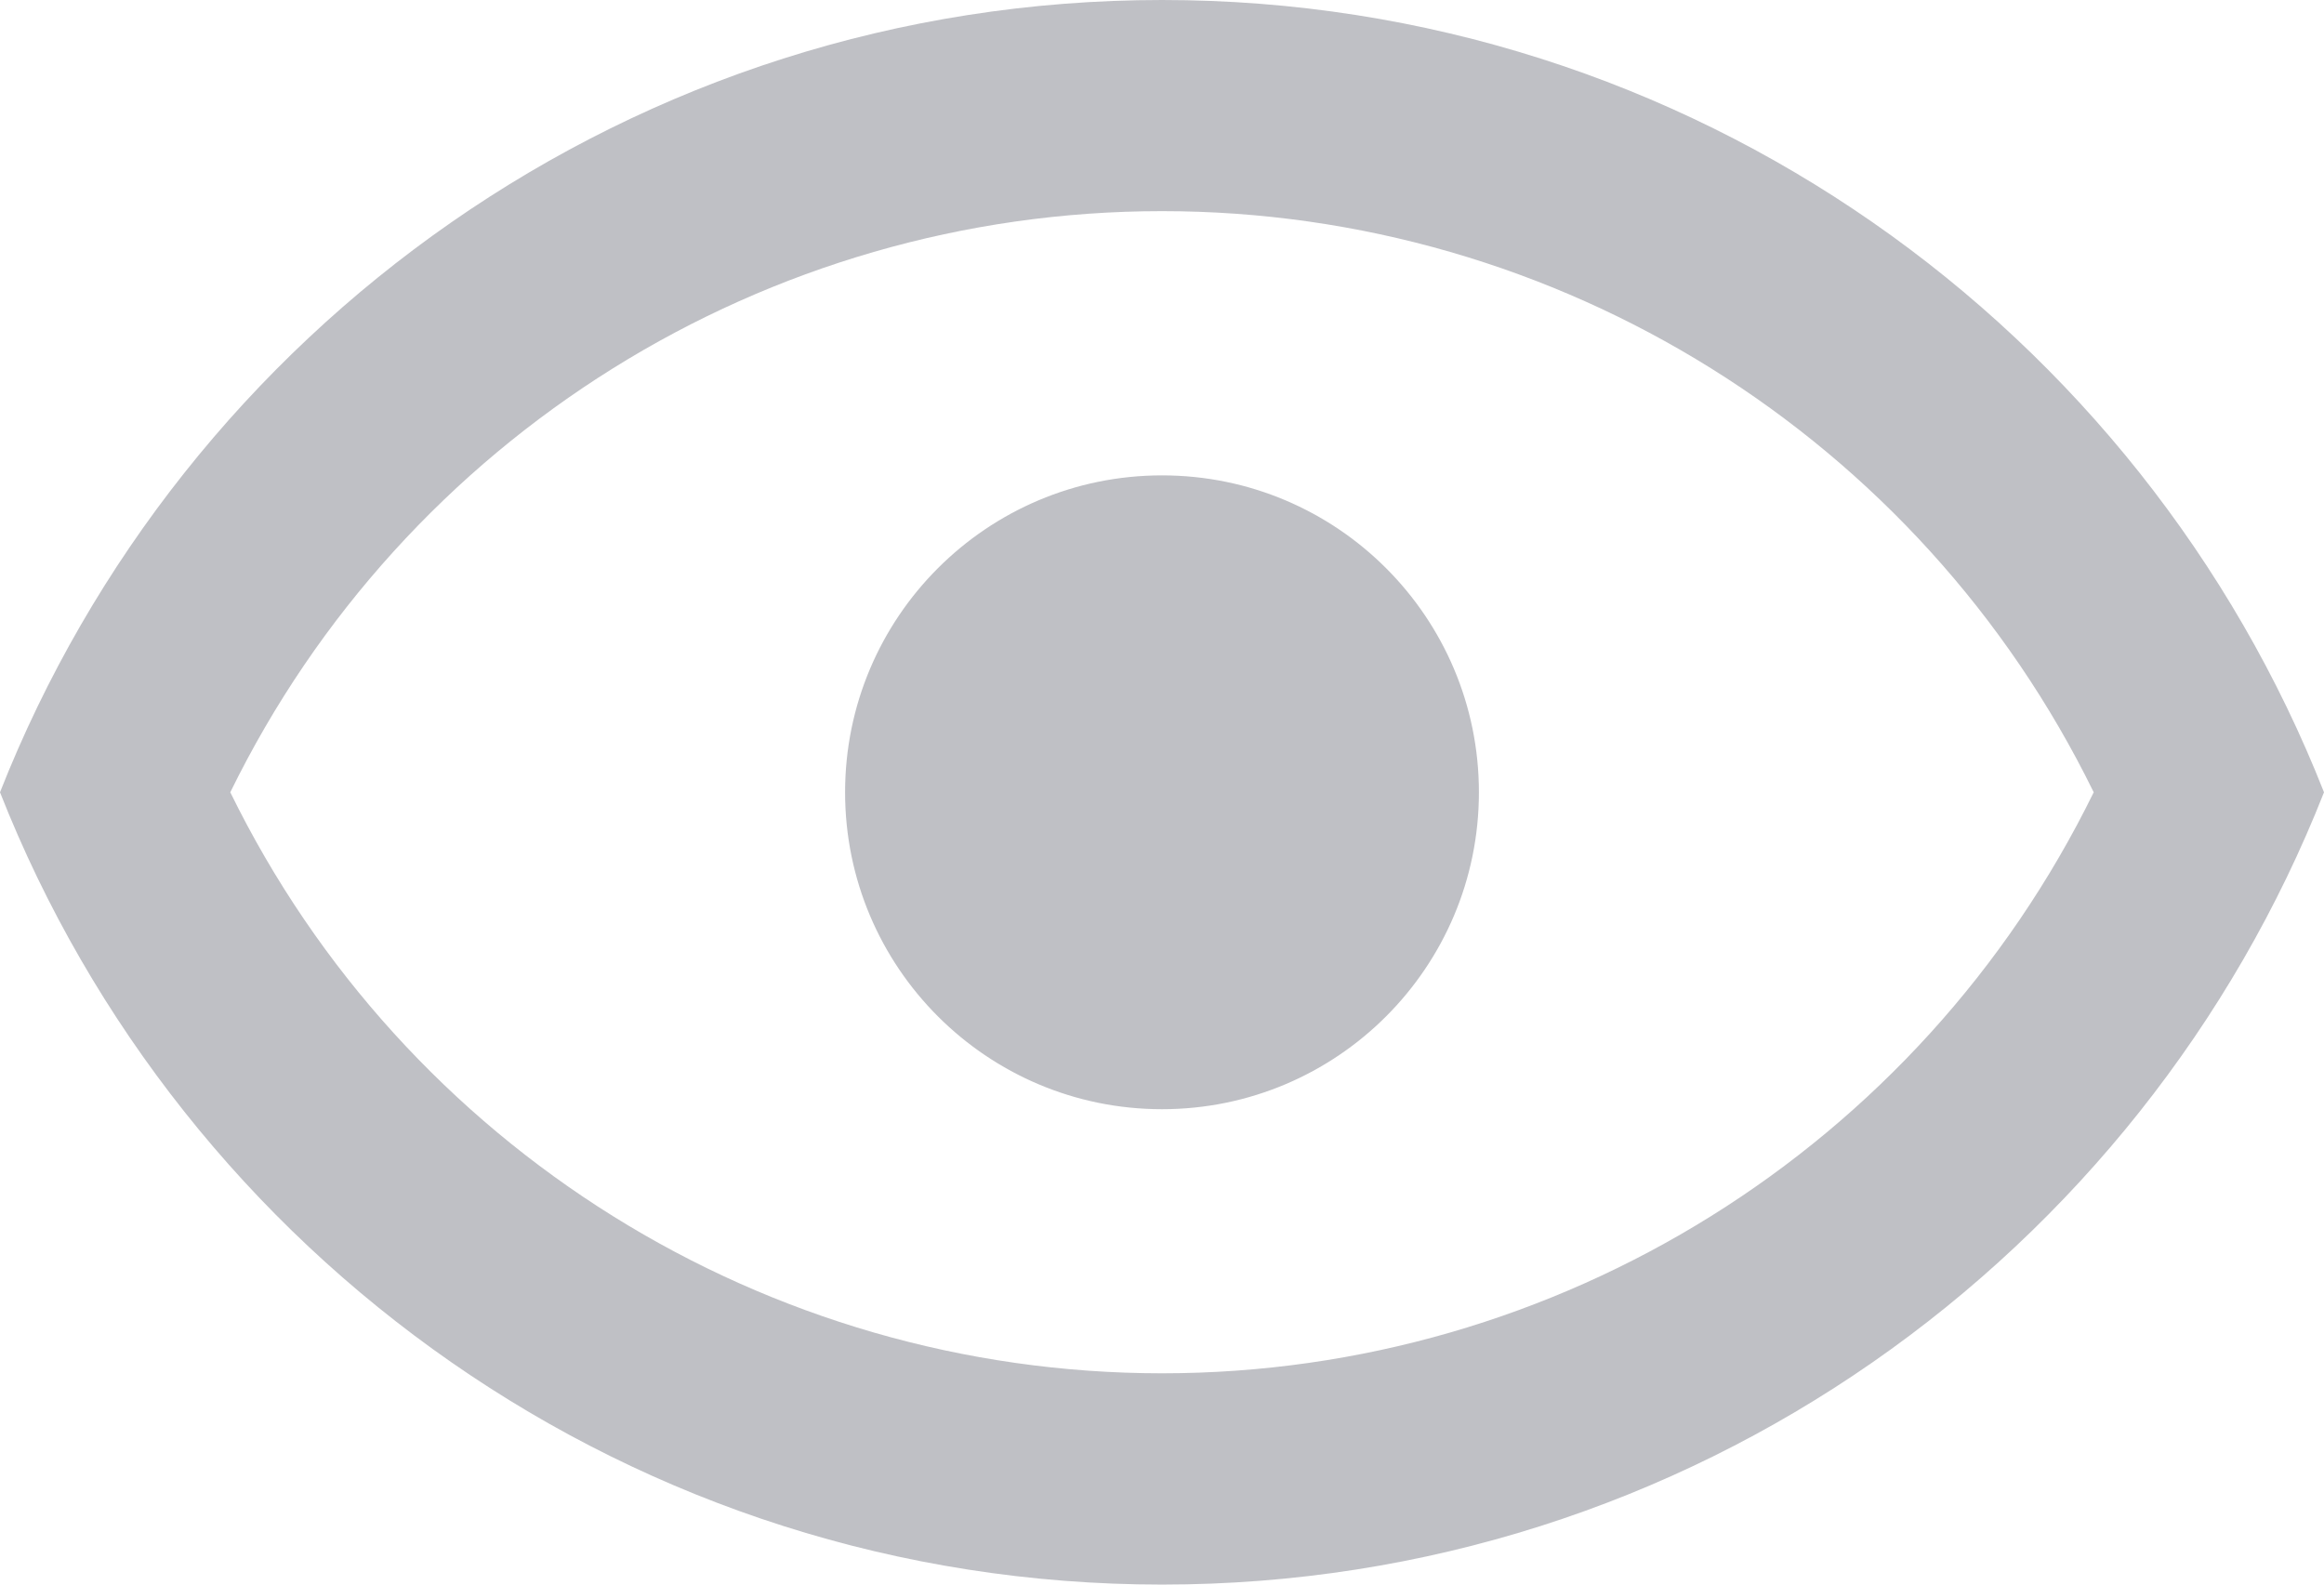
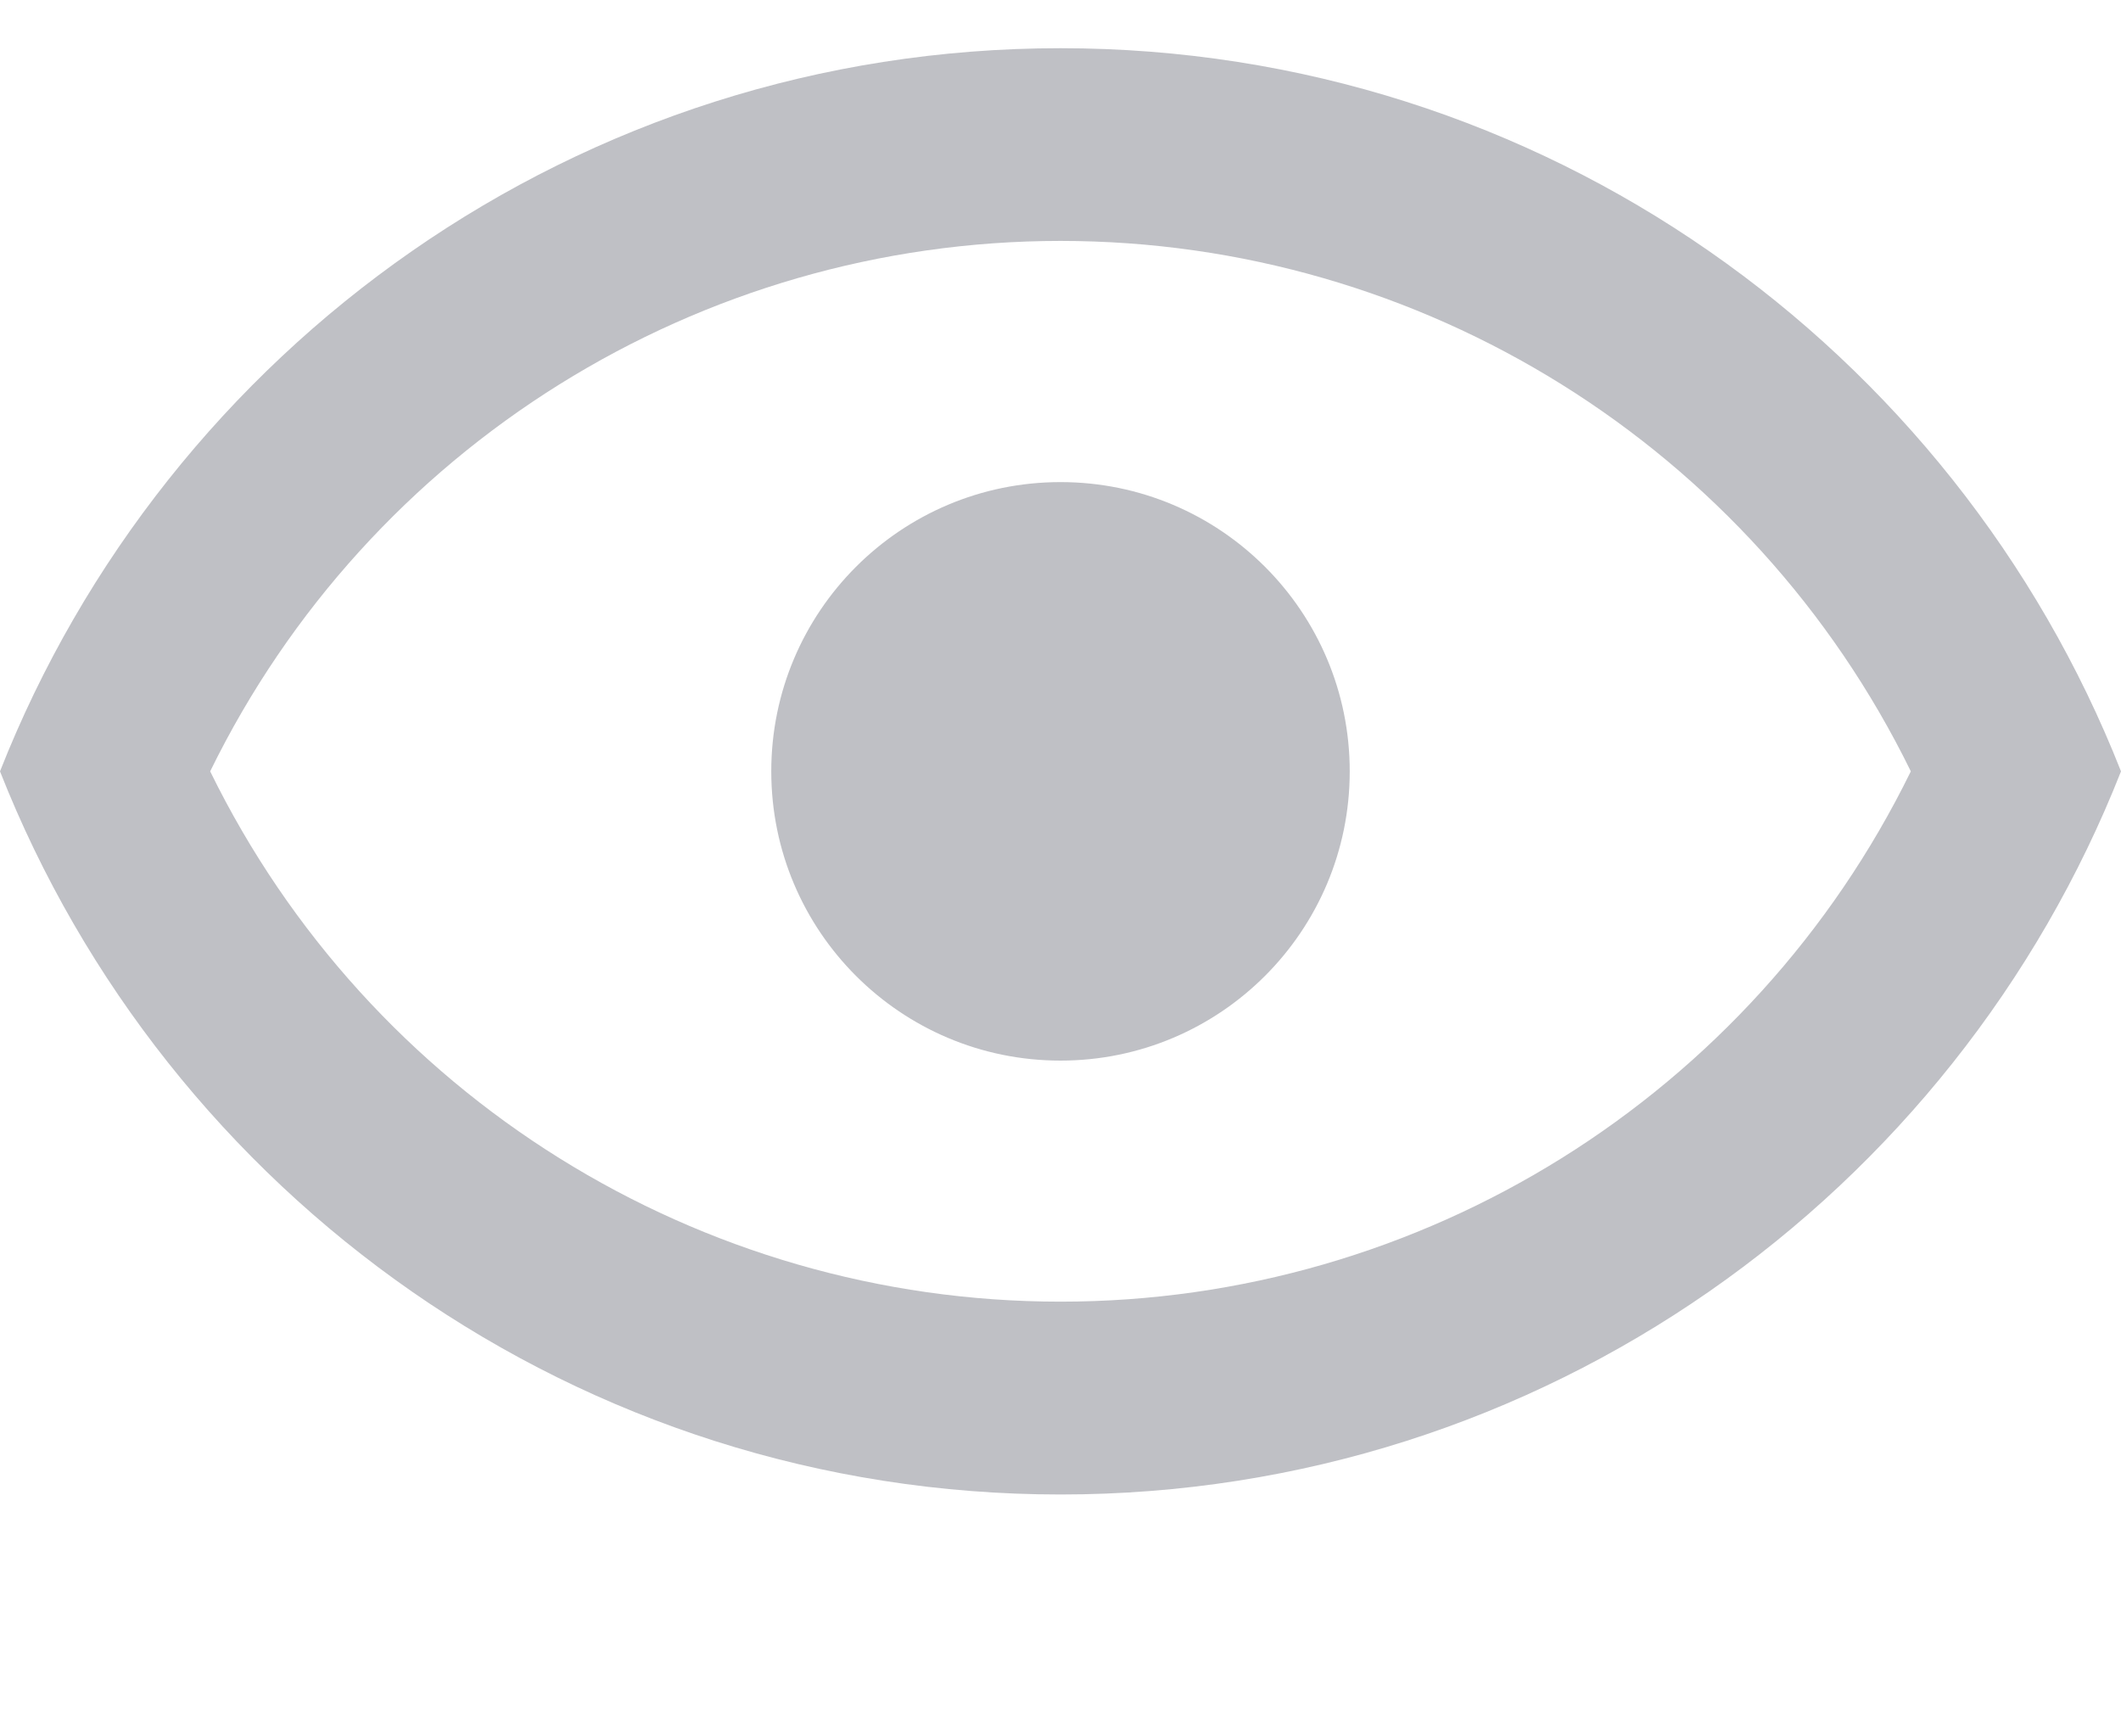
- <svg xmlns="http://www.w3.org/2000/svg" width="22" height="15" fill="none">
-   <path d="M11 4.5a3 3 0 1 1 0 6 3 3 0 0 1 0-6zM11 0c5 0 9.27 3.11 11 7.5-1.73 4.39-6 7.5-11 7.5S1.73 11.89 0 7.5C1.73 3.11 6 0 11 0zM2.18 7.5a9.822 9.822 0 0 0 17.64 0 9.821 9.821 0 0 0-17.64 0z" fill="#BFC0C5" />
+ <svg xmlns="http://www.w3.org/2000/svg" width="22" height="18" fill="none">
+   <path d="M11 5a3 3 0 1 1 0 6 3 3 0 0 1 0-6zm0-4.5c5 0 9.27 3.11 11 7.5-1.73 4.39-6 7.5-11 7.5S1.73 12.39 0 8C1.73 3.61 6 .5 11 .5zM2.18 8a9.822 9.822 0 0 0 17.64 0A9.821 9.821 0 0 0 2.18 8z" fill="#bfc0c5" />
</svg>
